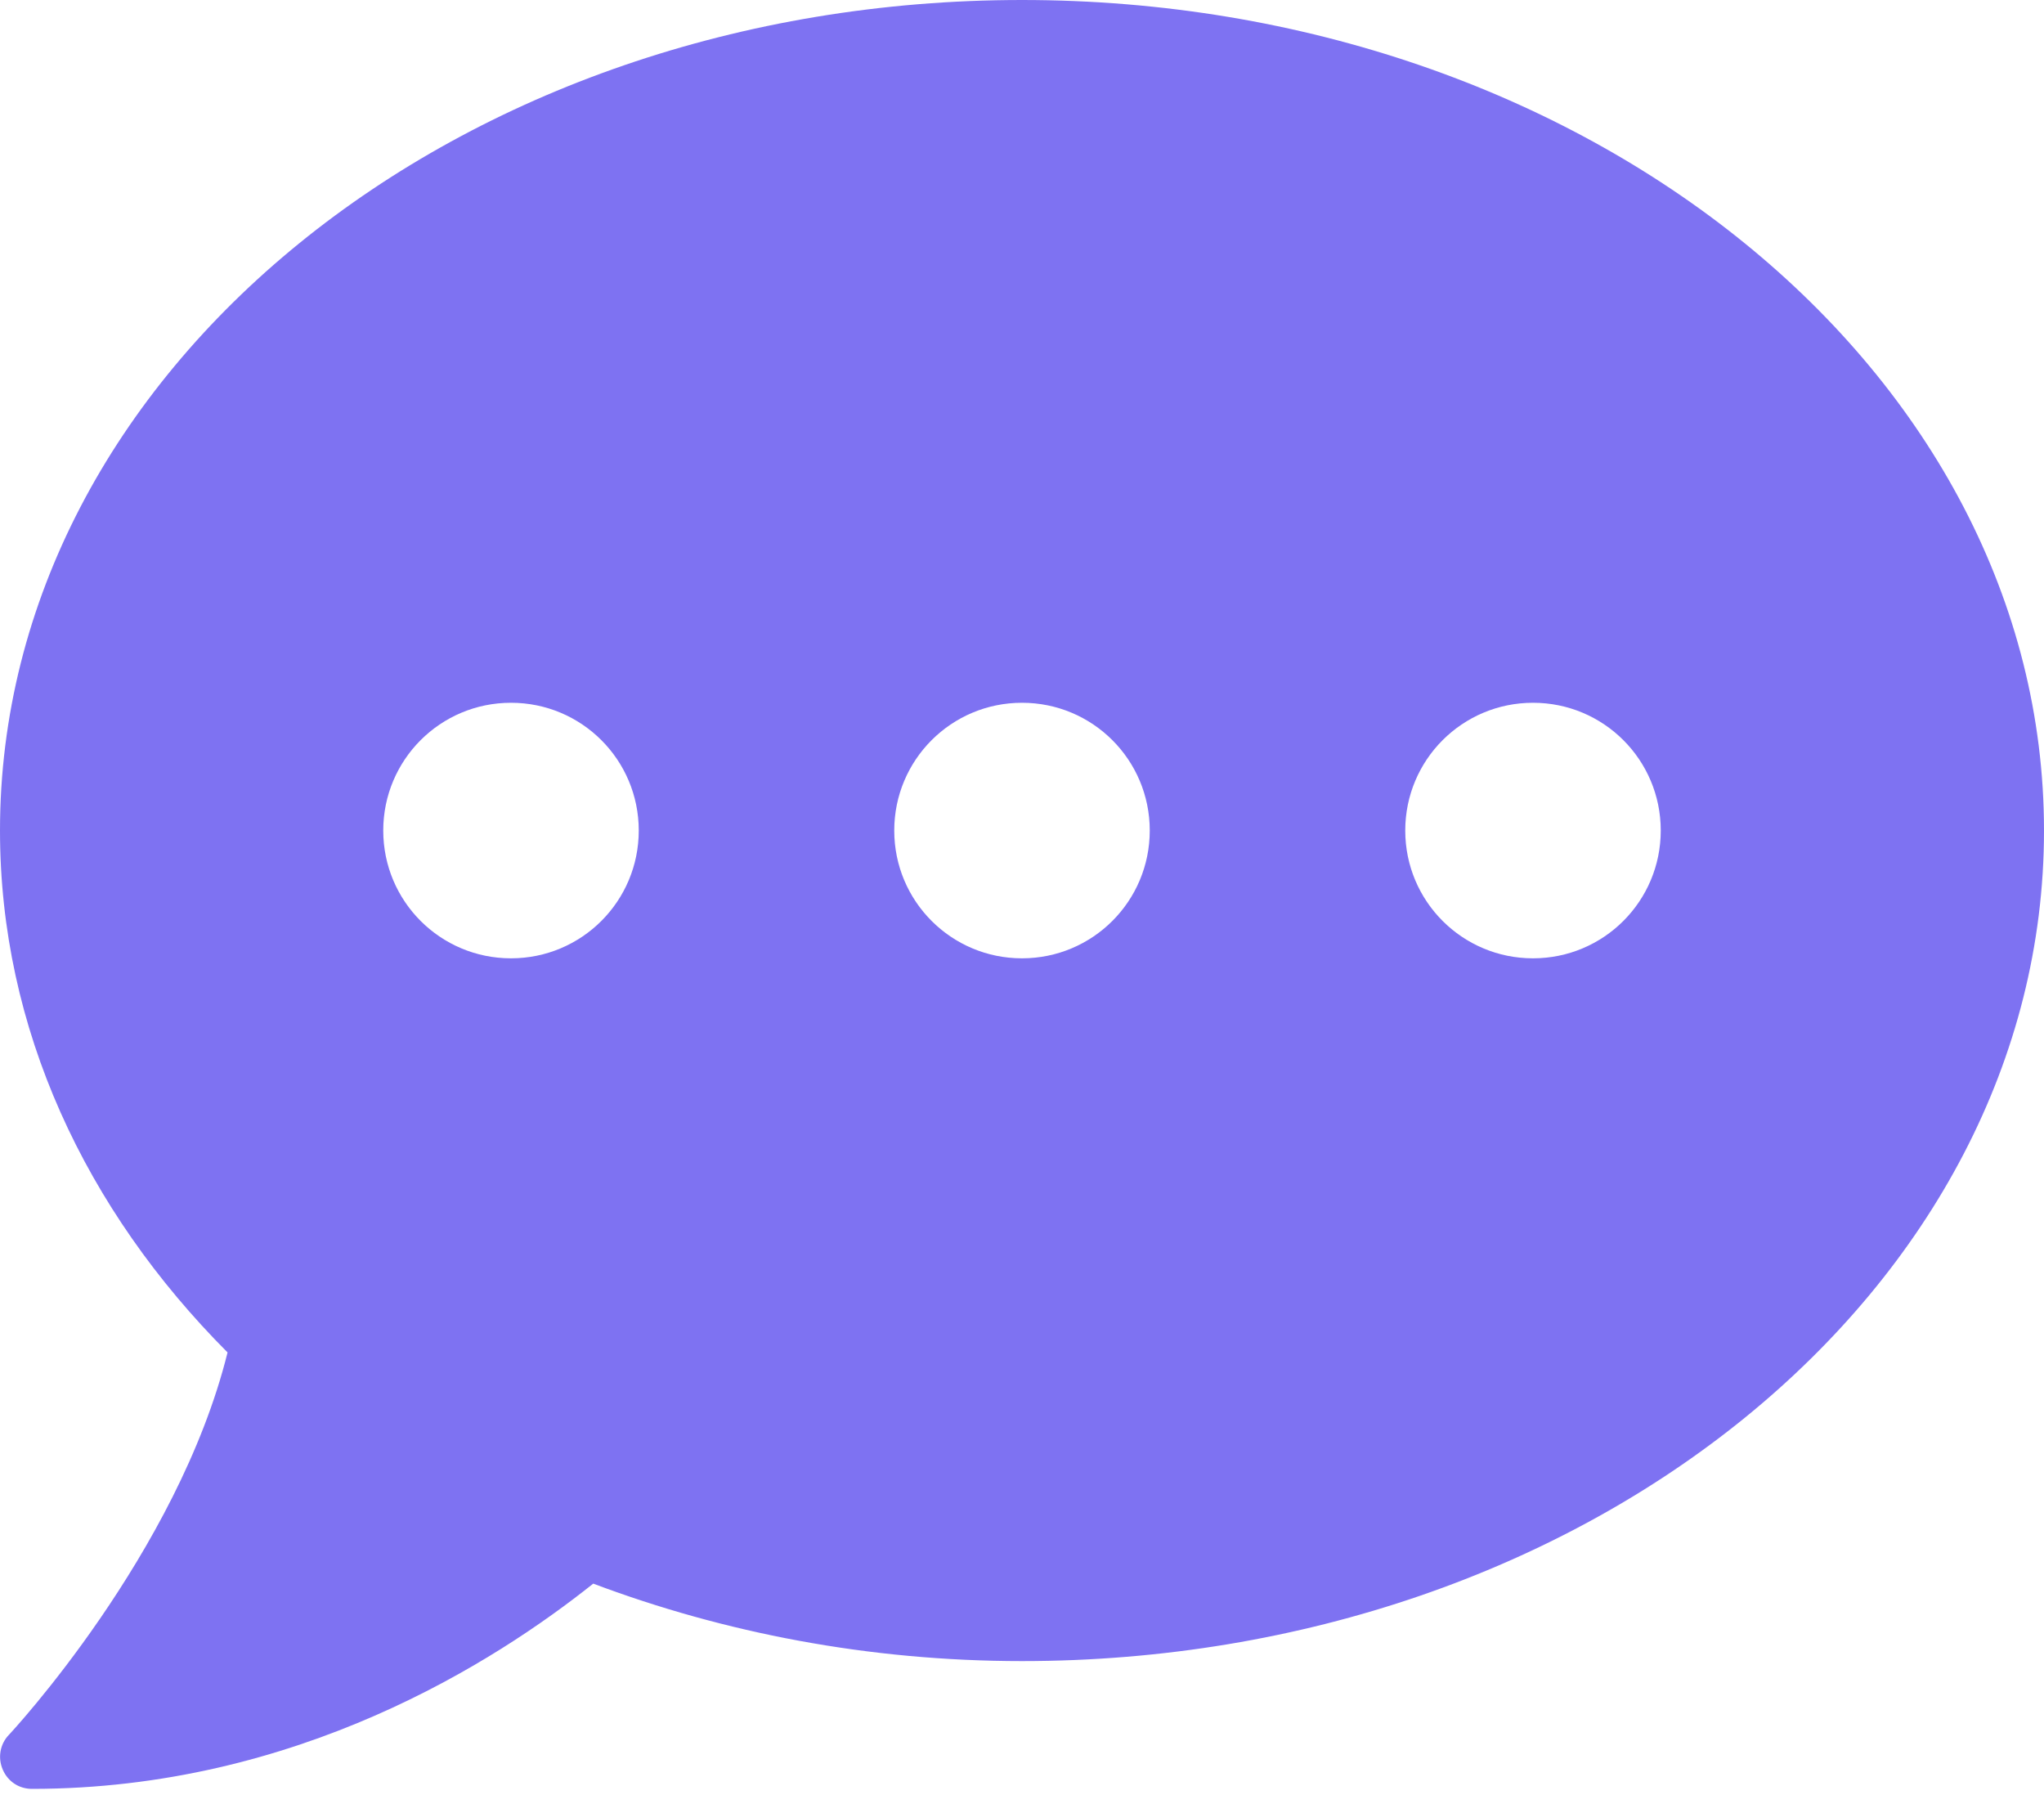
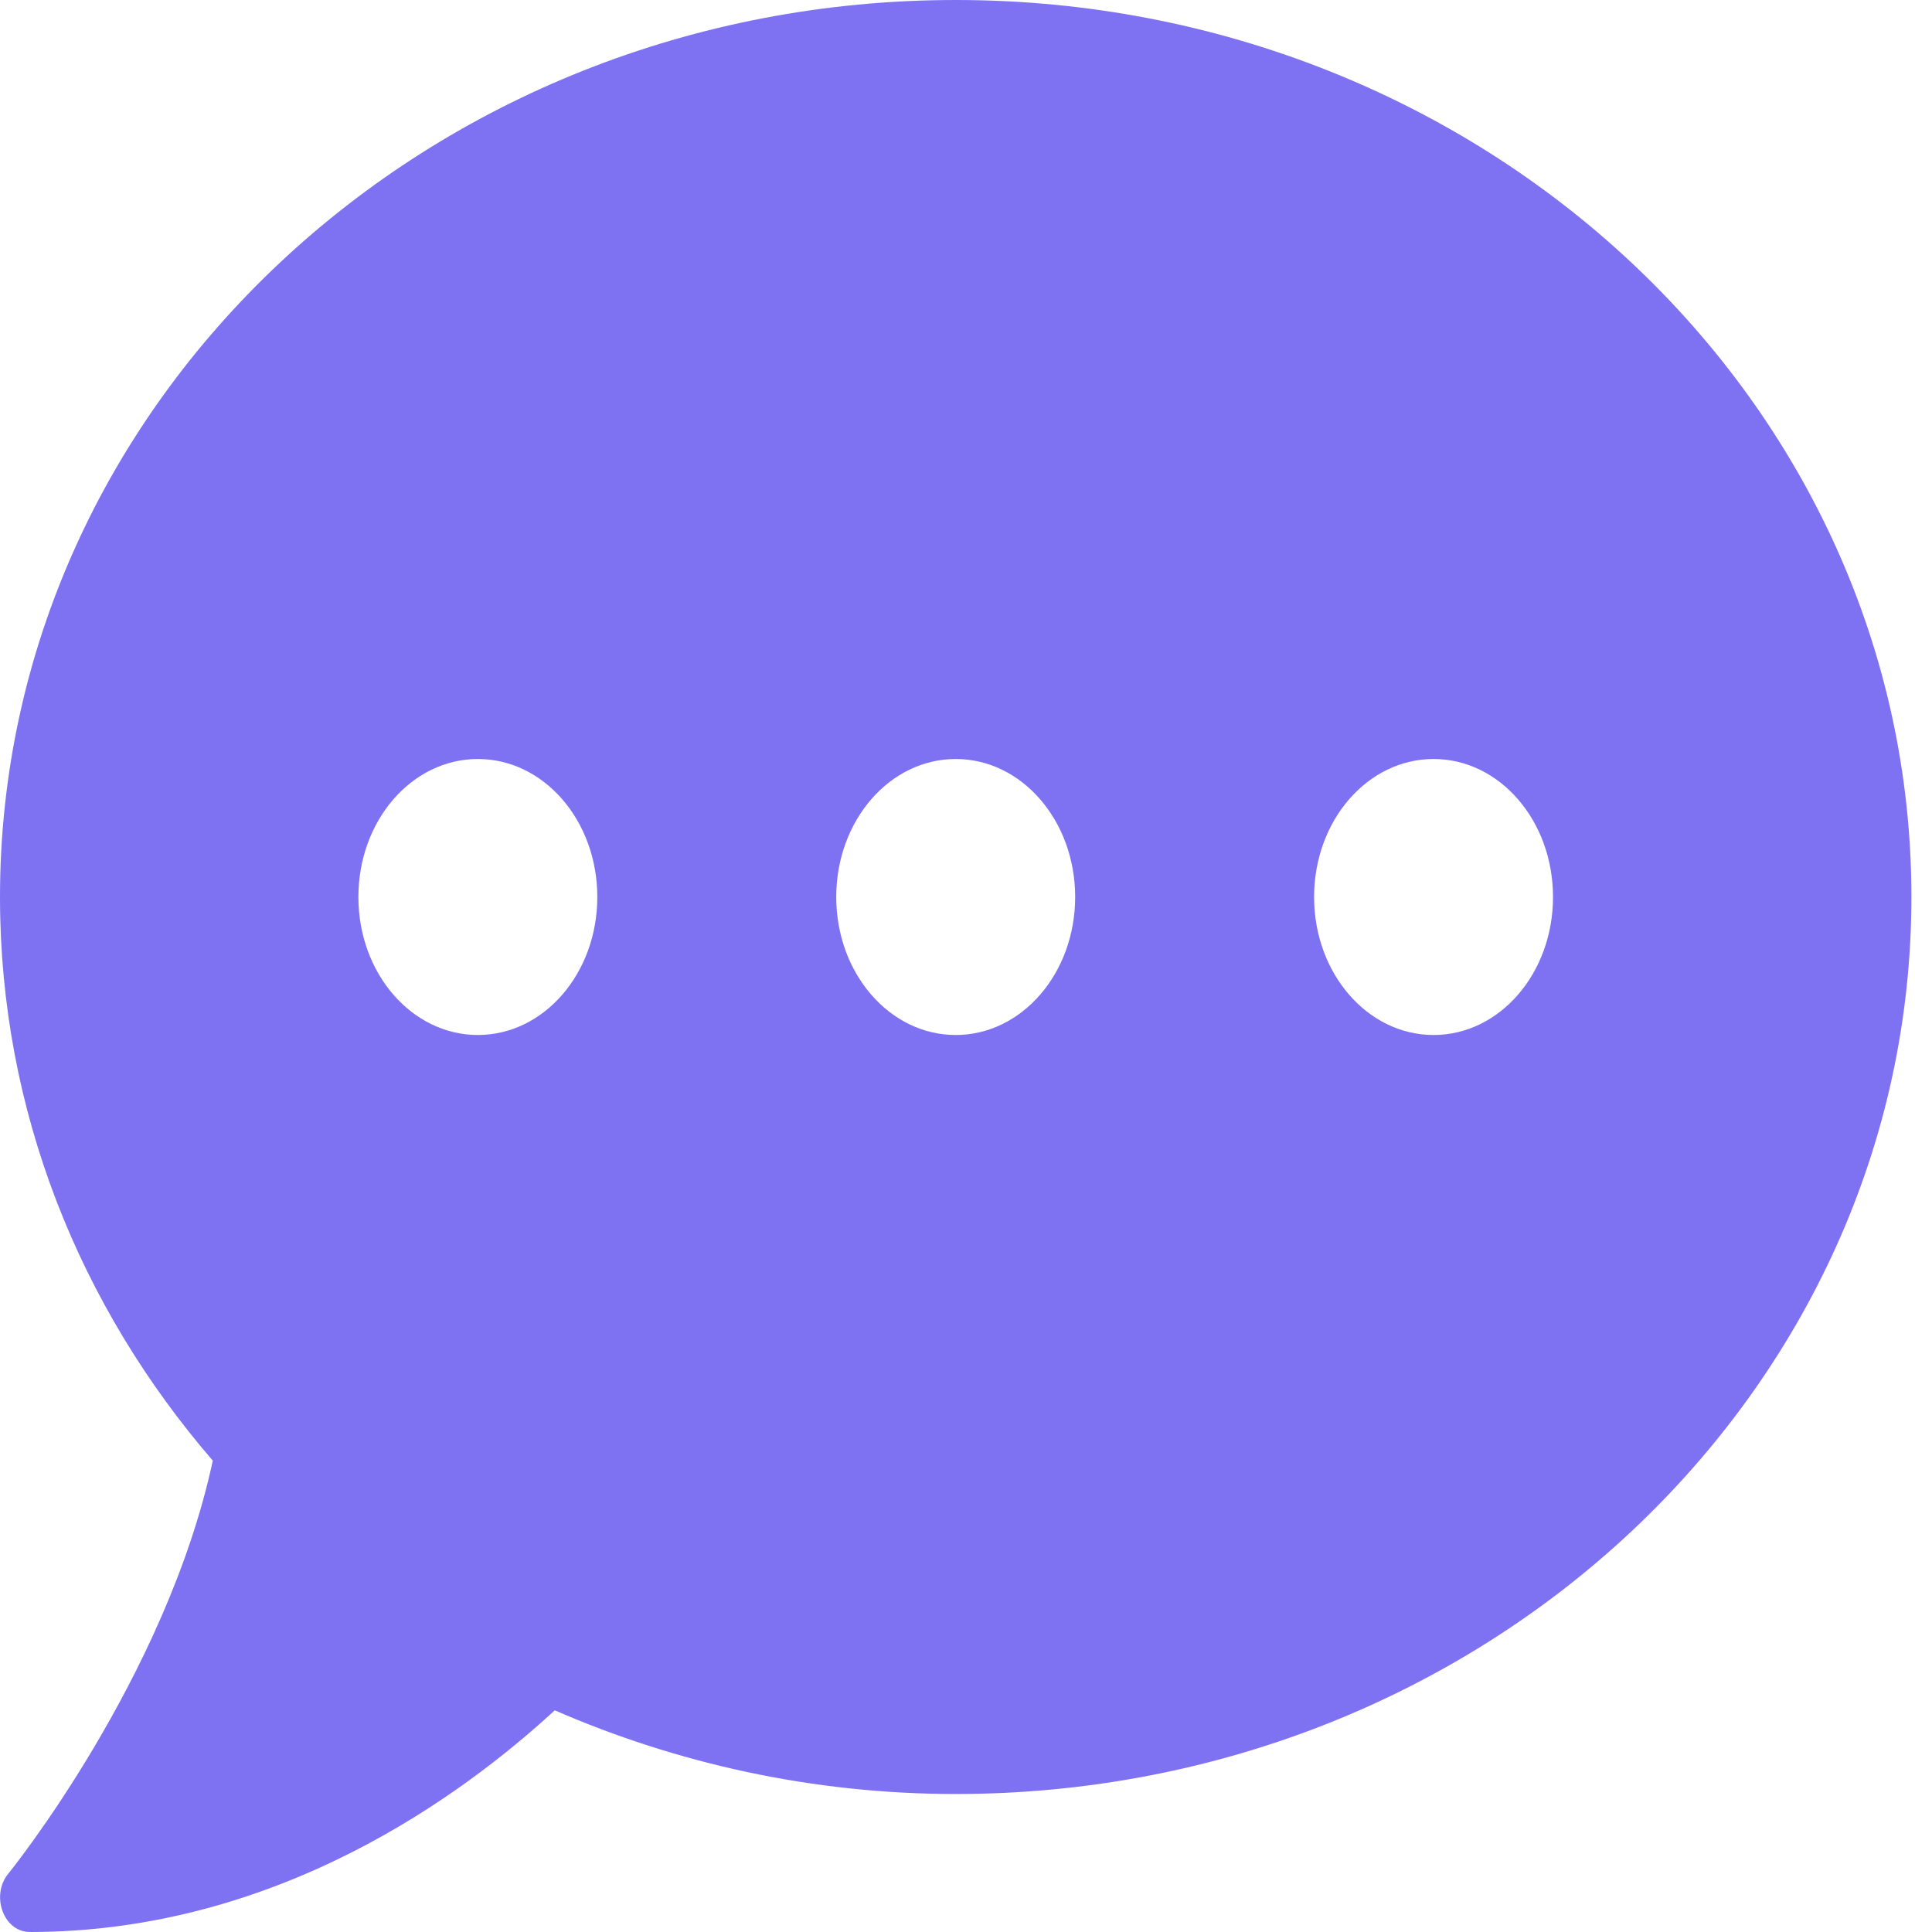
- <svg xmlns="http://www.w3.org/2000/svg" width="335" height="294" viewBox="0 0 335 294" fill="none">
-   <path d="M167.5 0C74.982 0 0 60.915 0 136.094C0 168.547 14.002 198.252 37.295 221.61C29.116 254.587 1.767 283.965 1.439 284.292C0 285.797 -0.393 288.021 0.458 289.984C1.309 291.947 3.141 293.125 5.234 293.125C48.614 293.125 81.133 272.318 97.228 259.494C118.624 267.542 142.375 272.188 167.5 272.188C260.018 272.188 335 211.272 335 136.094C335 60.915 260.018 0 167.5 0ZM83.75 157.031C72.169 157.031 62.812 147.675 62.812 136.094C62.812 124.513 72.169 115.156 83.75 115.156C95.331 115.156 104.688 124.513 104.688 136.094C104.688 147.675 95.331 157.031 83.75 157.031ZM167.5 157.031C155.919 157.031 146.562 147.675 146.562 136.094C146.562 124.513 155.919 115.156 167.5 115.156C179.081 115.156 188.438 124.513 188.438 136.094C188.438 147.675 179.081 157.031 167.5 157.031ZM251.25 157.031C239.669 157.031 230.312 147.675 230.312 136.094C230.312 124.513 239.669 115.156 251.25 115.156C262.831 115.156 272.188 124.513 272.188 136.094C272.188 147.675 262.831 157.031 251.25 157.031Z" fill="#7E72F2" />
+ <svg xmlns="http://www.w3.org/2000/svg" width="332" height="335" viewBox="0 0 332 335" fill="none">
+   <path d="M165.714 0C74.183 0 0 69.617 0 155.536C0 192.625 13.853 226.574 36.897 253.269C28.806 290.956 1.748 324.531 1.424 324.905C0 326.625 -0.388 329.167 0.453 331.411C1.295 333.654 3.107 335 5.179 335C48.096 335 80.268 311.221 96.192 296.565C117.359 305.762 140.857 311.071 165.714 311.071C257.246 311.071 331.429 241.454 331.429 155.536C331.429 69.617 257.246 0 165.714 0ZM82.857 179.464C71.4 179.464 62.143 168.771 62.143 155.536C62.143 142.3 71.4 131.607 82.857 131.607C94.315 131.607 103.571 142.3 103.571 155.536C103.571 168.771 94.315 179.464 82.857 179.464ZM165.714 179.464C154.257 179.464 145 168.771 145 155.536C145 142.3 154.257 131.607 165.714 131.607C177.172 131.607 186.429 142.3 186.429 155.536C186.429 168.771 177.172 179.464 165.714 179.464ZM248.571 179.464C237.114 179.464 227.857 168.771 227.857 155.536C227.857 142.3 237.114 131.607 248.571 131.607C260.029 131.607 269.286 142.3 269.286 155.536C269.286 168.771 260.029 179.464 248.571 179.464Z" fill="#7E72F2" />
</svg>
